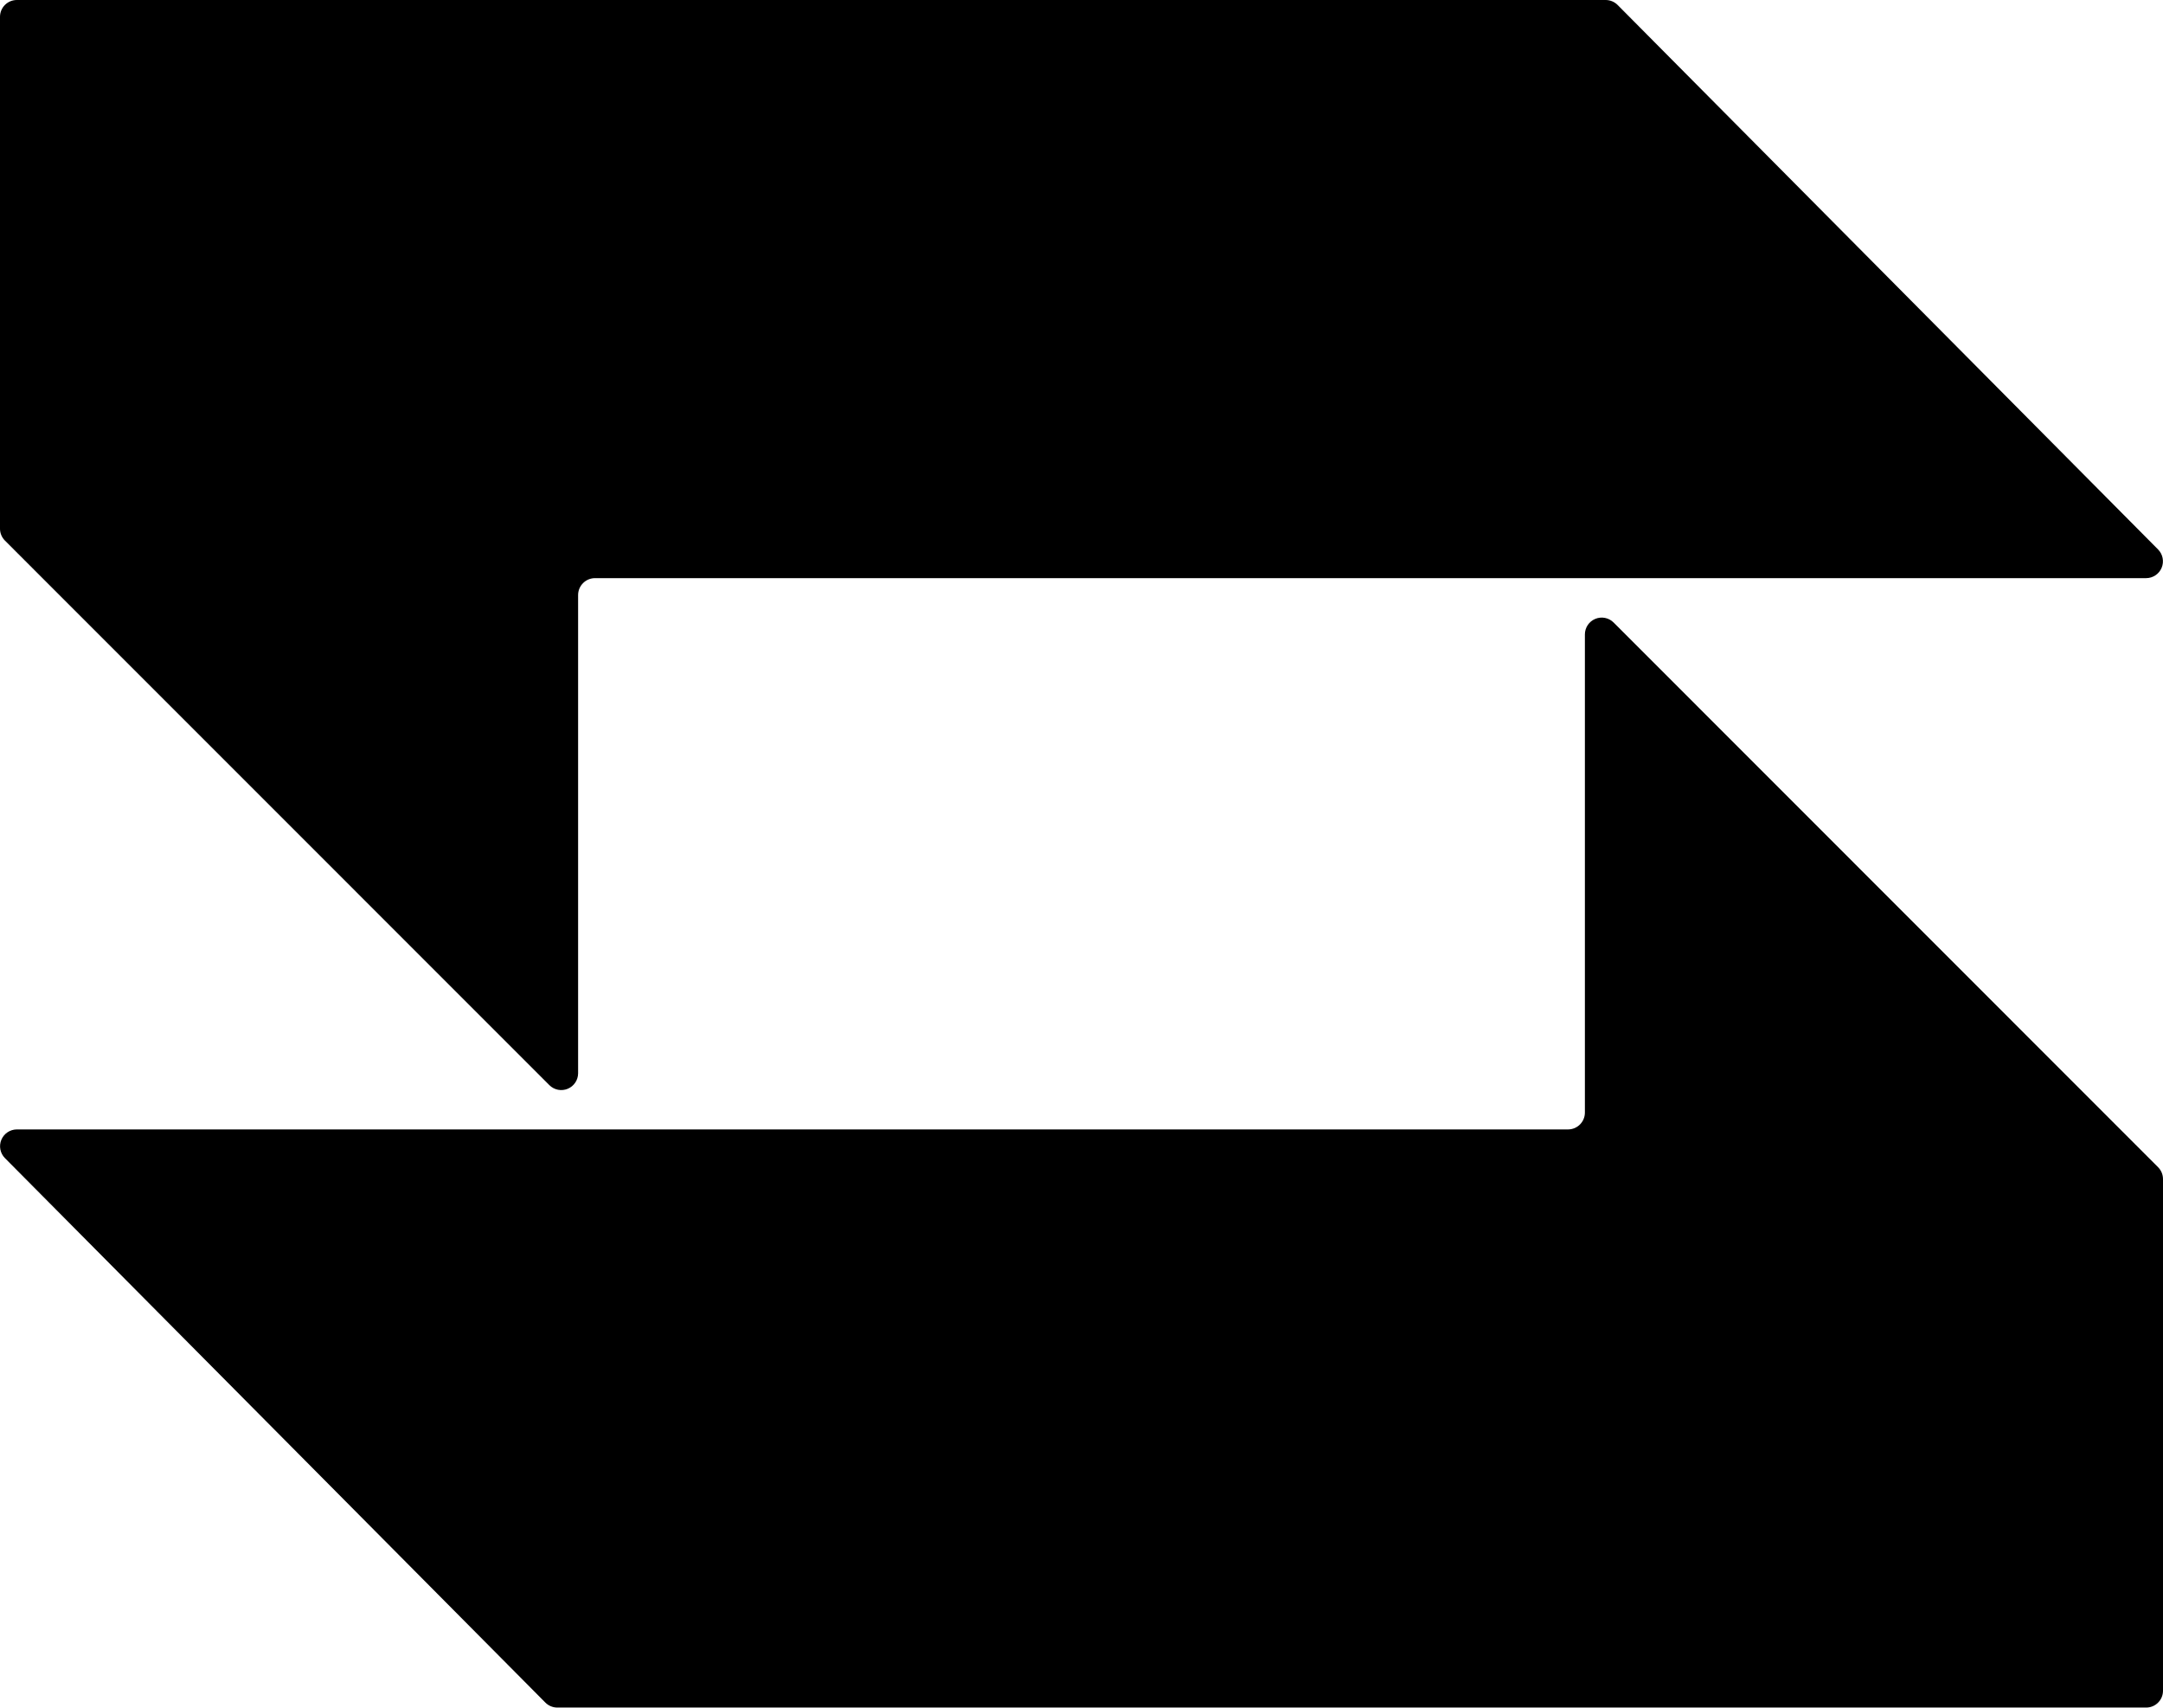
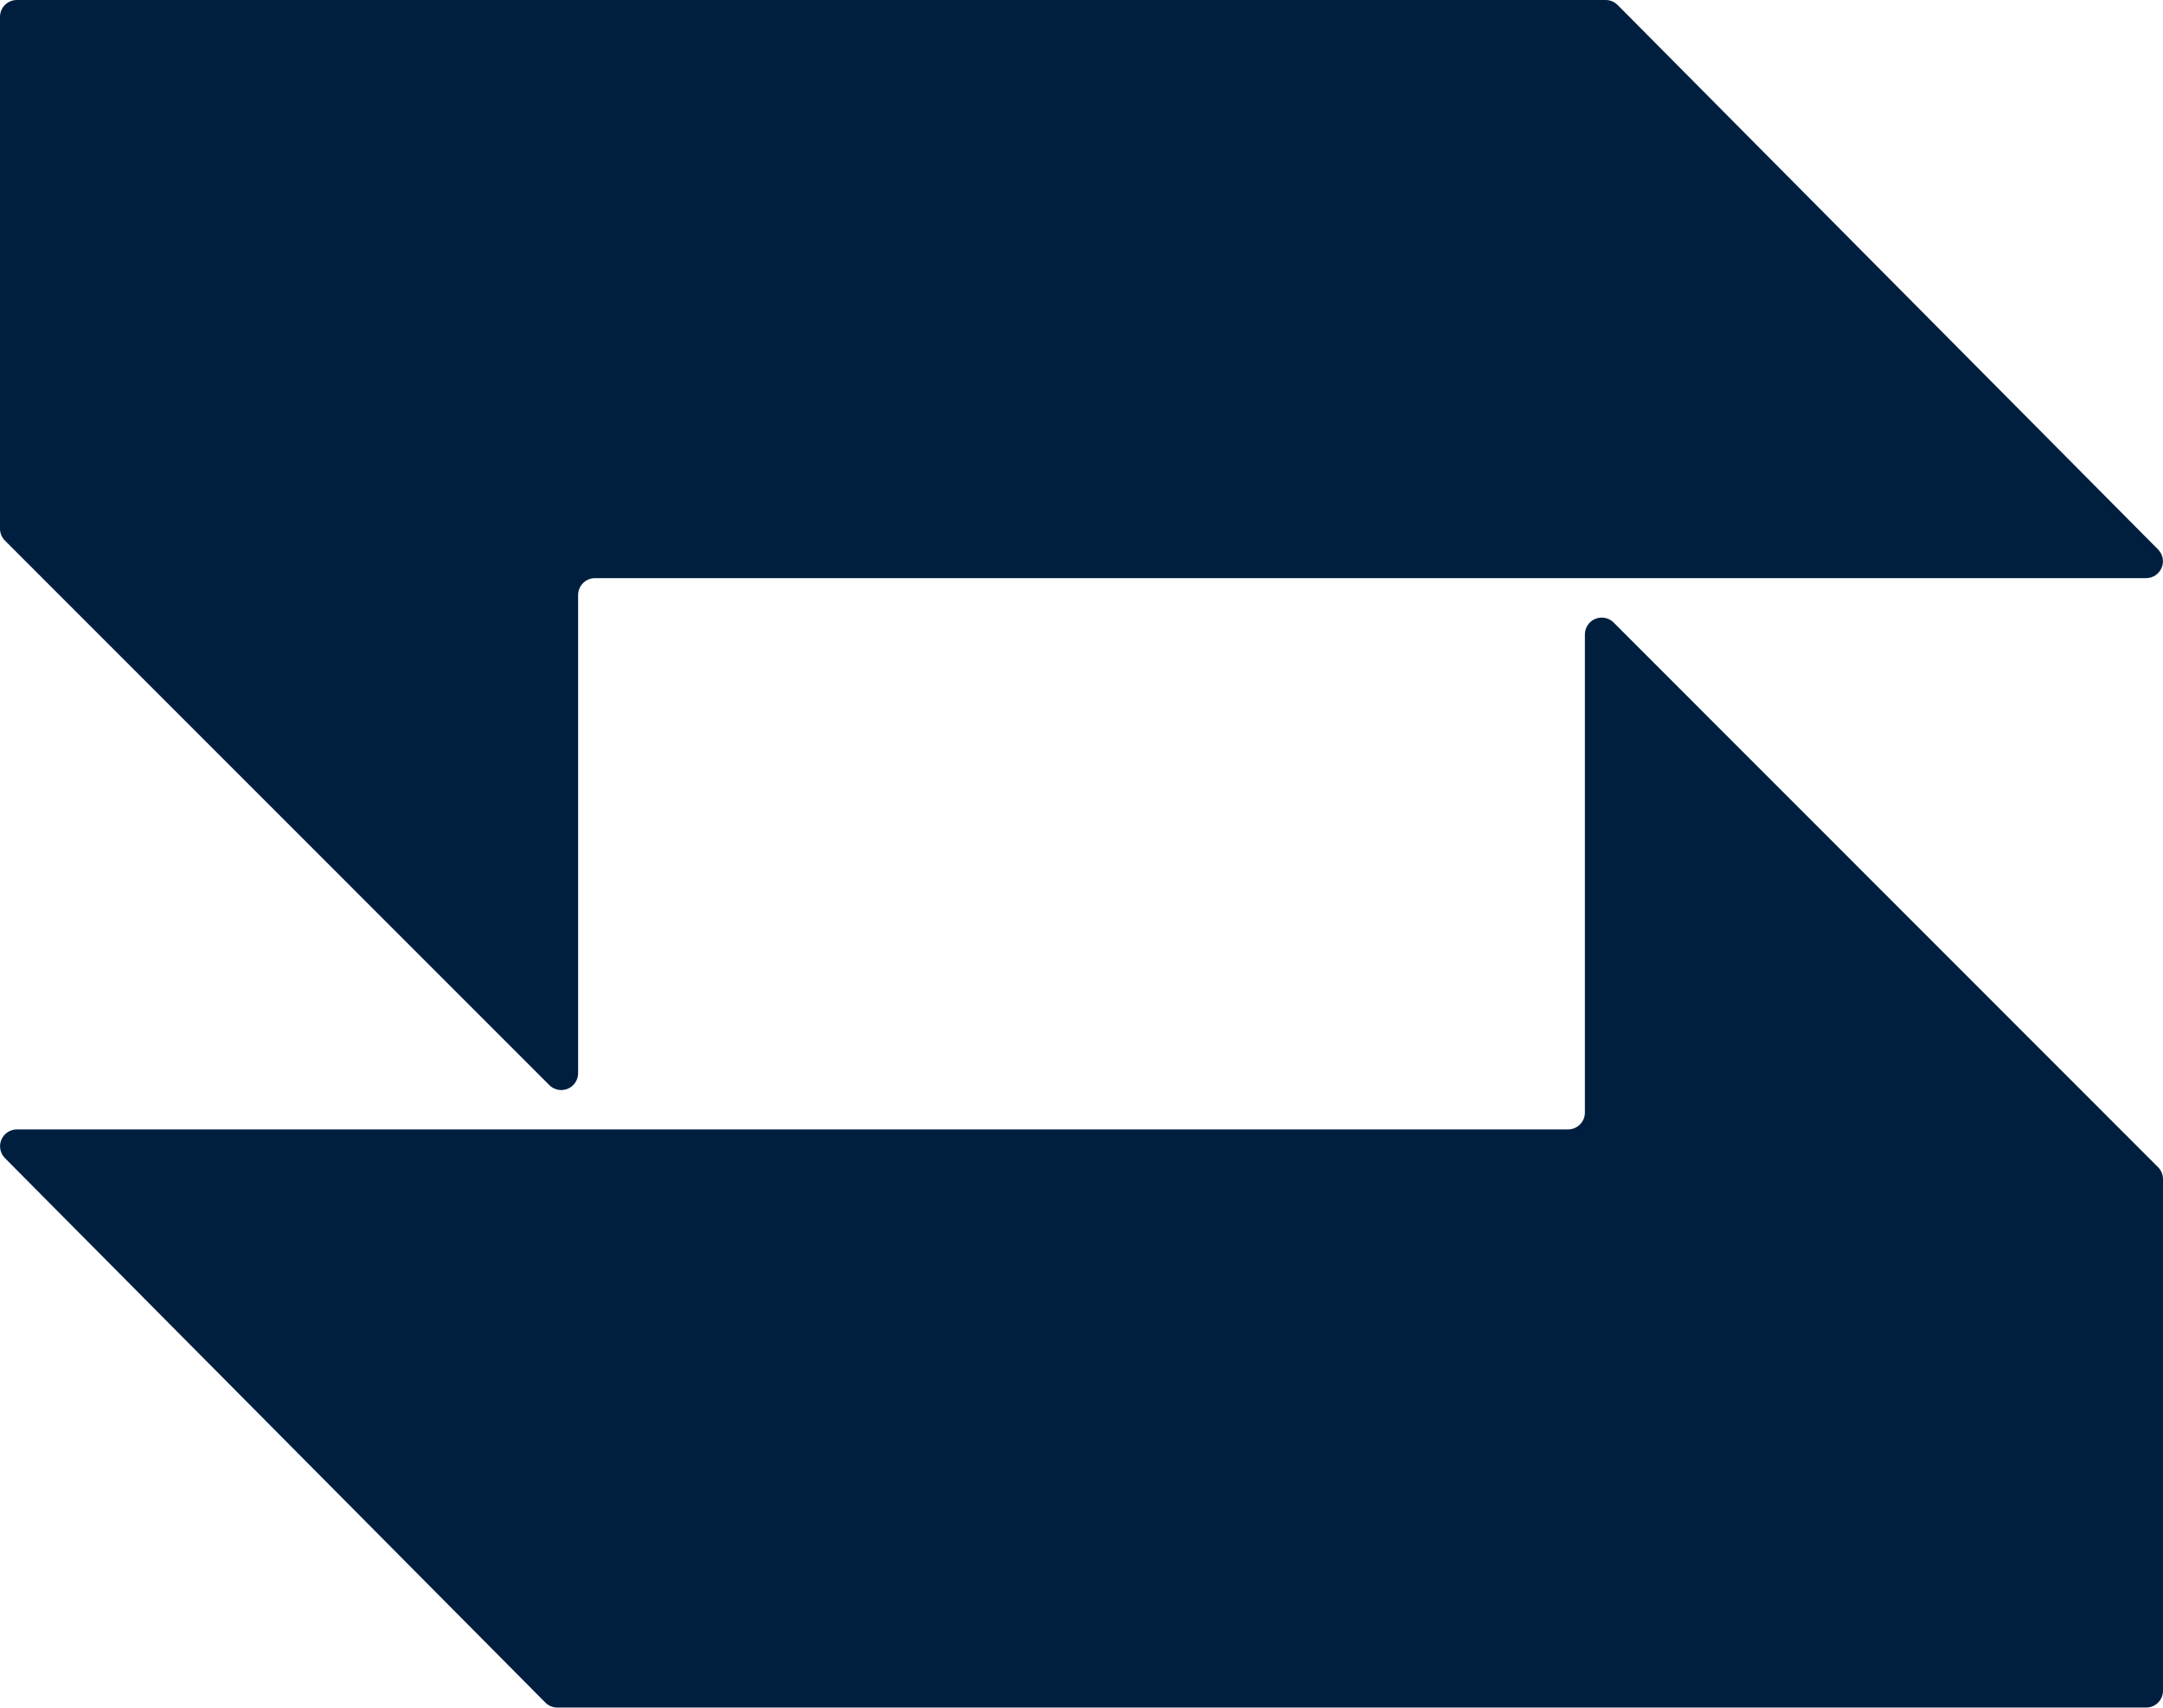
- <svg xmlns="http://www.w3.org/2000/svg" viewBox="0 0 215.81 170.38">
+ <svg xmlns="http://www.w3.org/2000/svg" viewBox="0 0 215.81 170.38" fill="#001F3F">
  <g id="Layer_2" data-name="Layer 2">
    <g id="Layer_1-2" data-name="Layer 1">
      <path d="M57.68,107.08V59.36a1.69,1.69,0,0,1,1.68-1.68H214.13a1.68,1.68,0,0,0,1.19-2.86L161.4.5a1.69,1.69,0,0,0-1.19-.5H1.68A1.68,1.68,0,0,0,0,1.68V52.75a1.68,1.68,0,0,0,.49,1.18l54.33,54.34A1.68,1.68,0,0,0,57.68,107.08Z" />
      <path d="M215.32,116.45,161,62.11a1.68,1.68,0,0,0-2.87,1.19V111a1.68,1.68,0,0,1-1.67,1.68H1.68a1.68,1.68,0,0,0-1.19,2.86l53.92,54.32a1.69,1.69,0,0,0,1.19.5H214.13a1.68,1.68,0,0,0,1.68-1.68V117.63A1.68,1.68,0,0,0,215.32,116.45Z" />
    </g>
  </g>
</svg>
